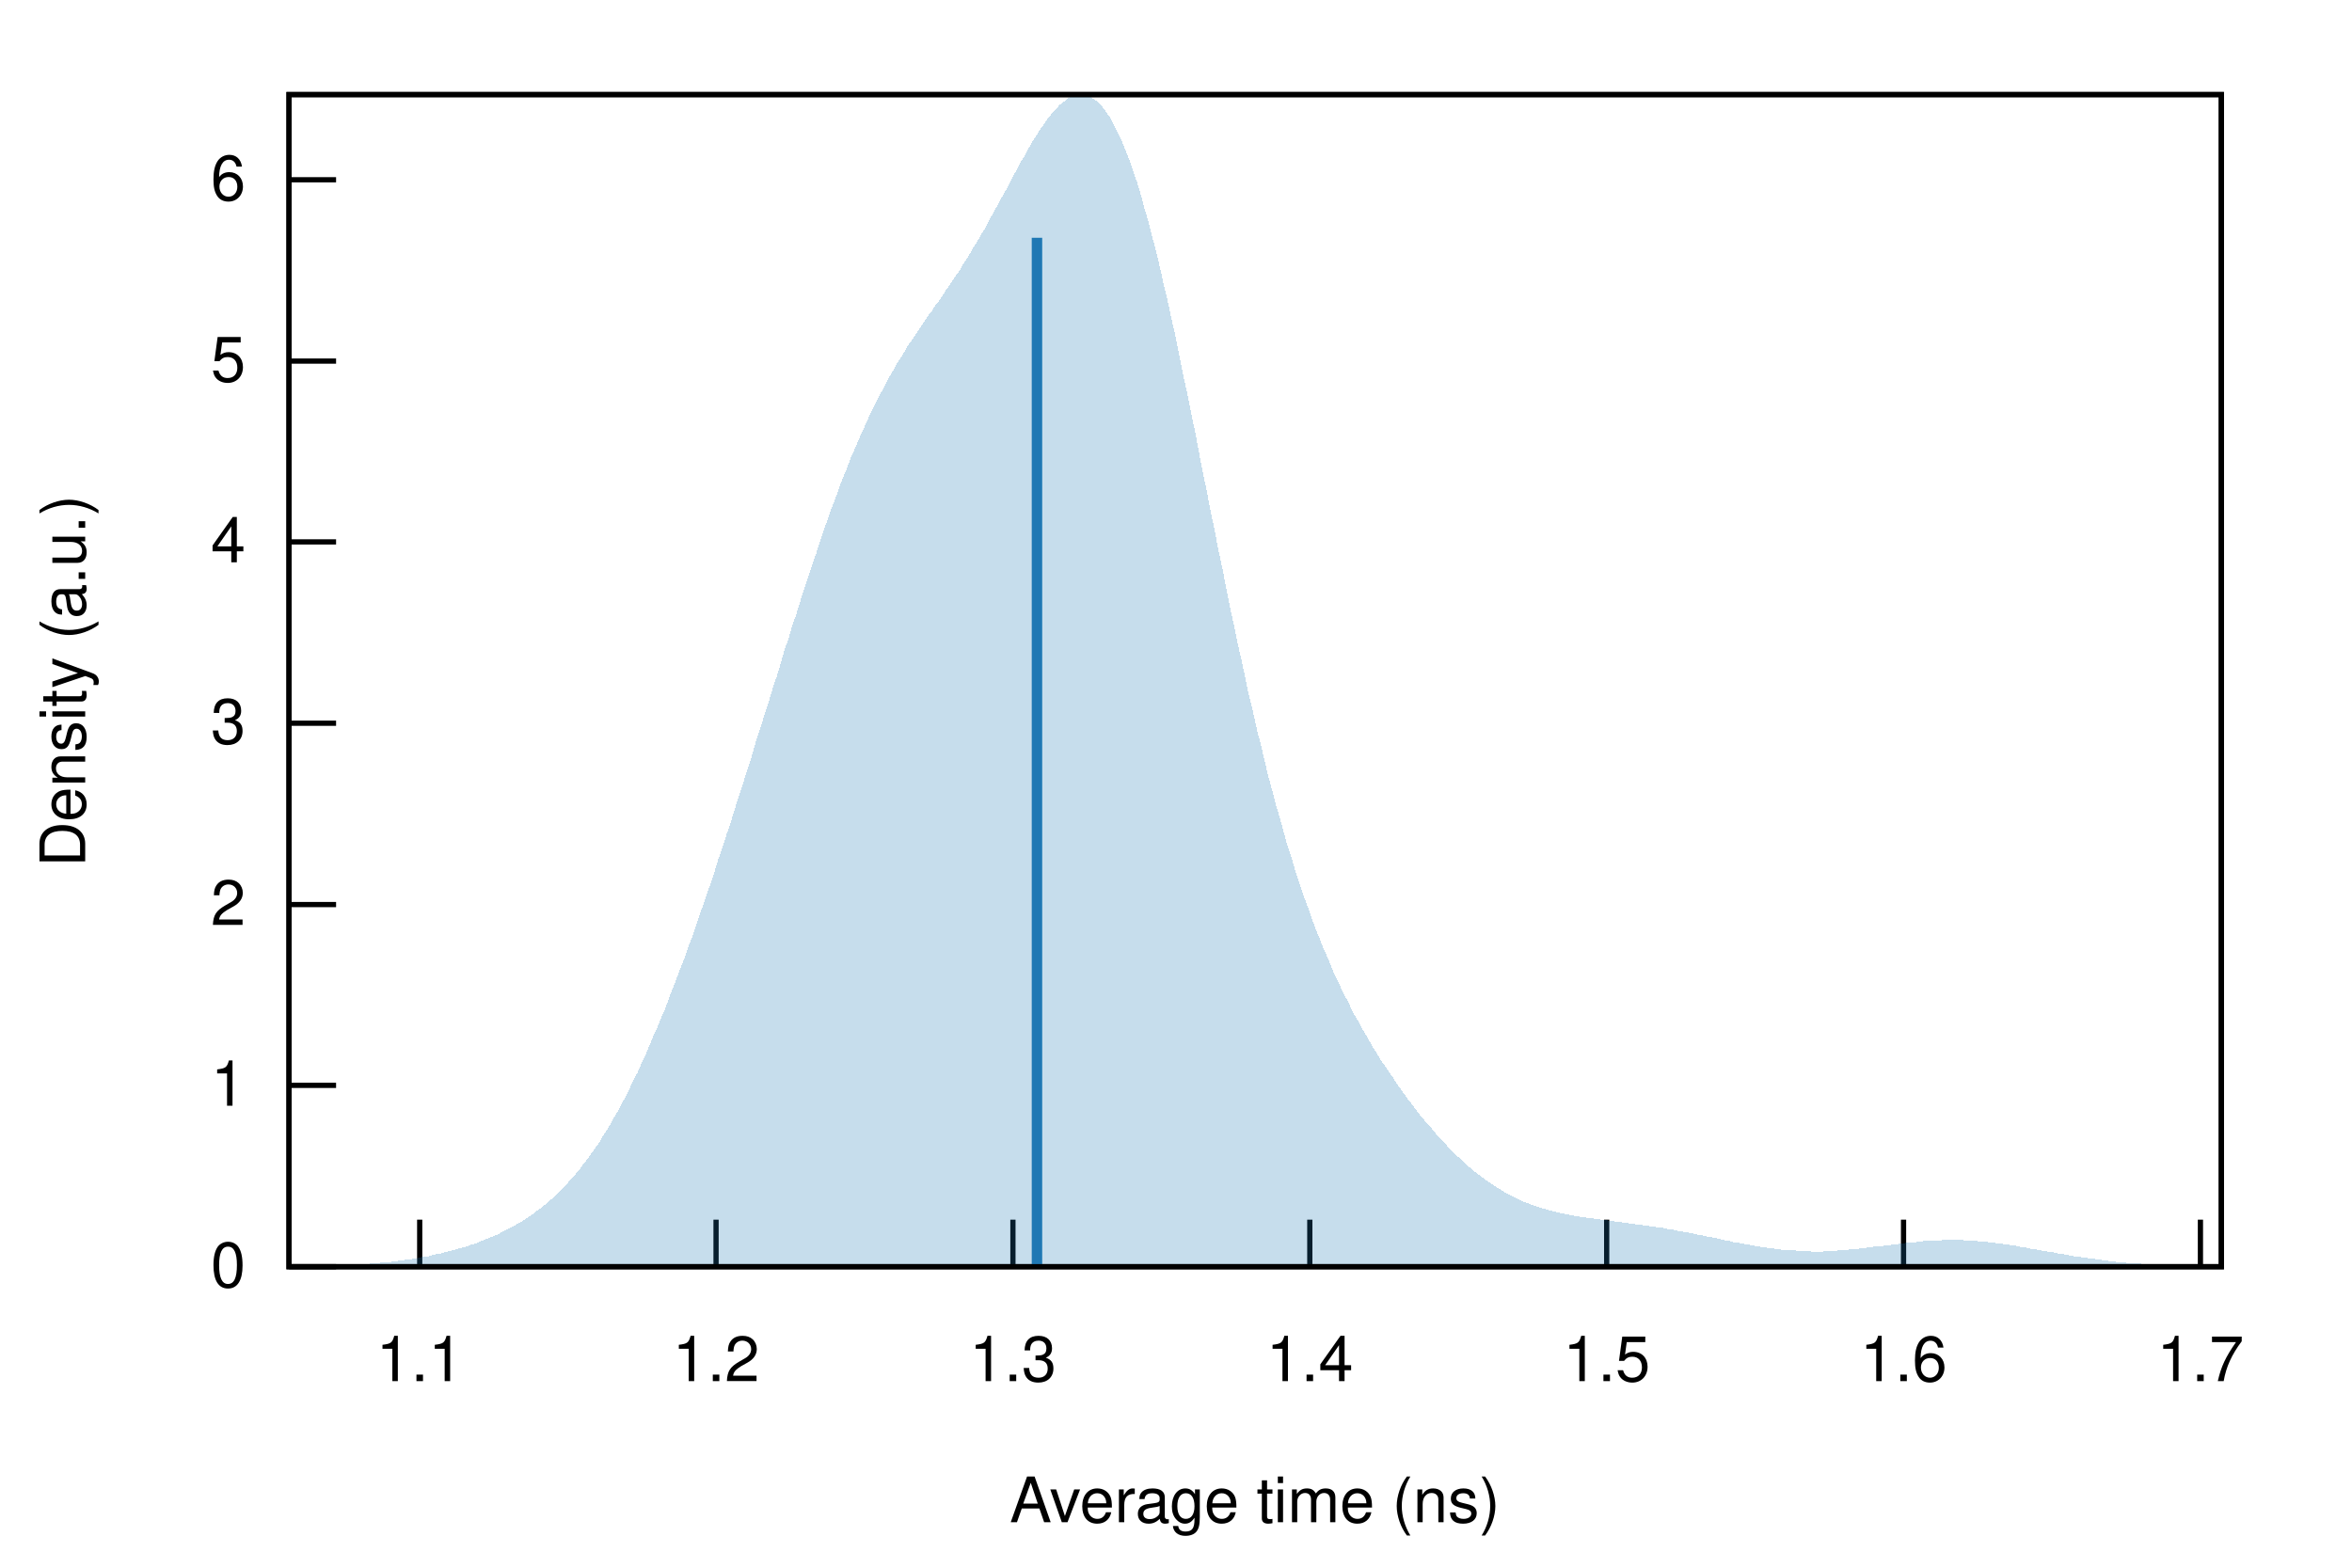
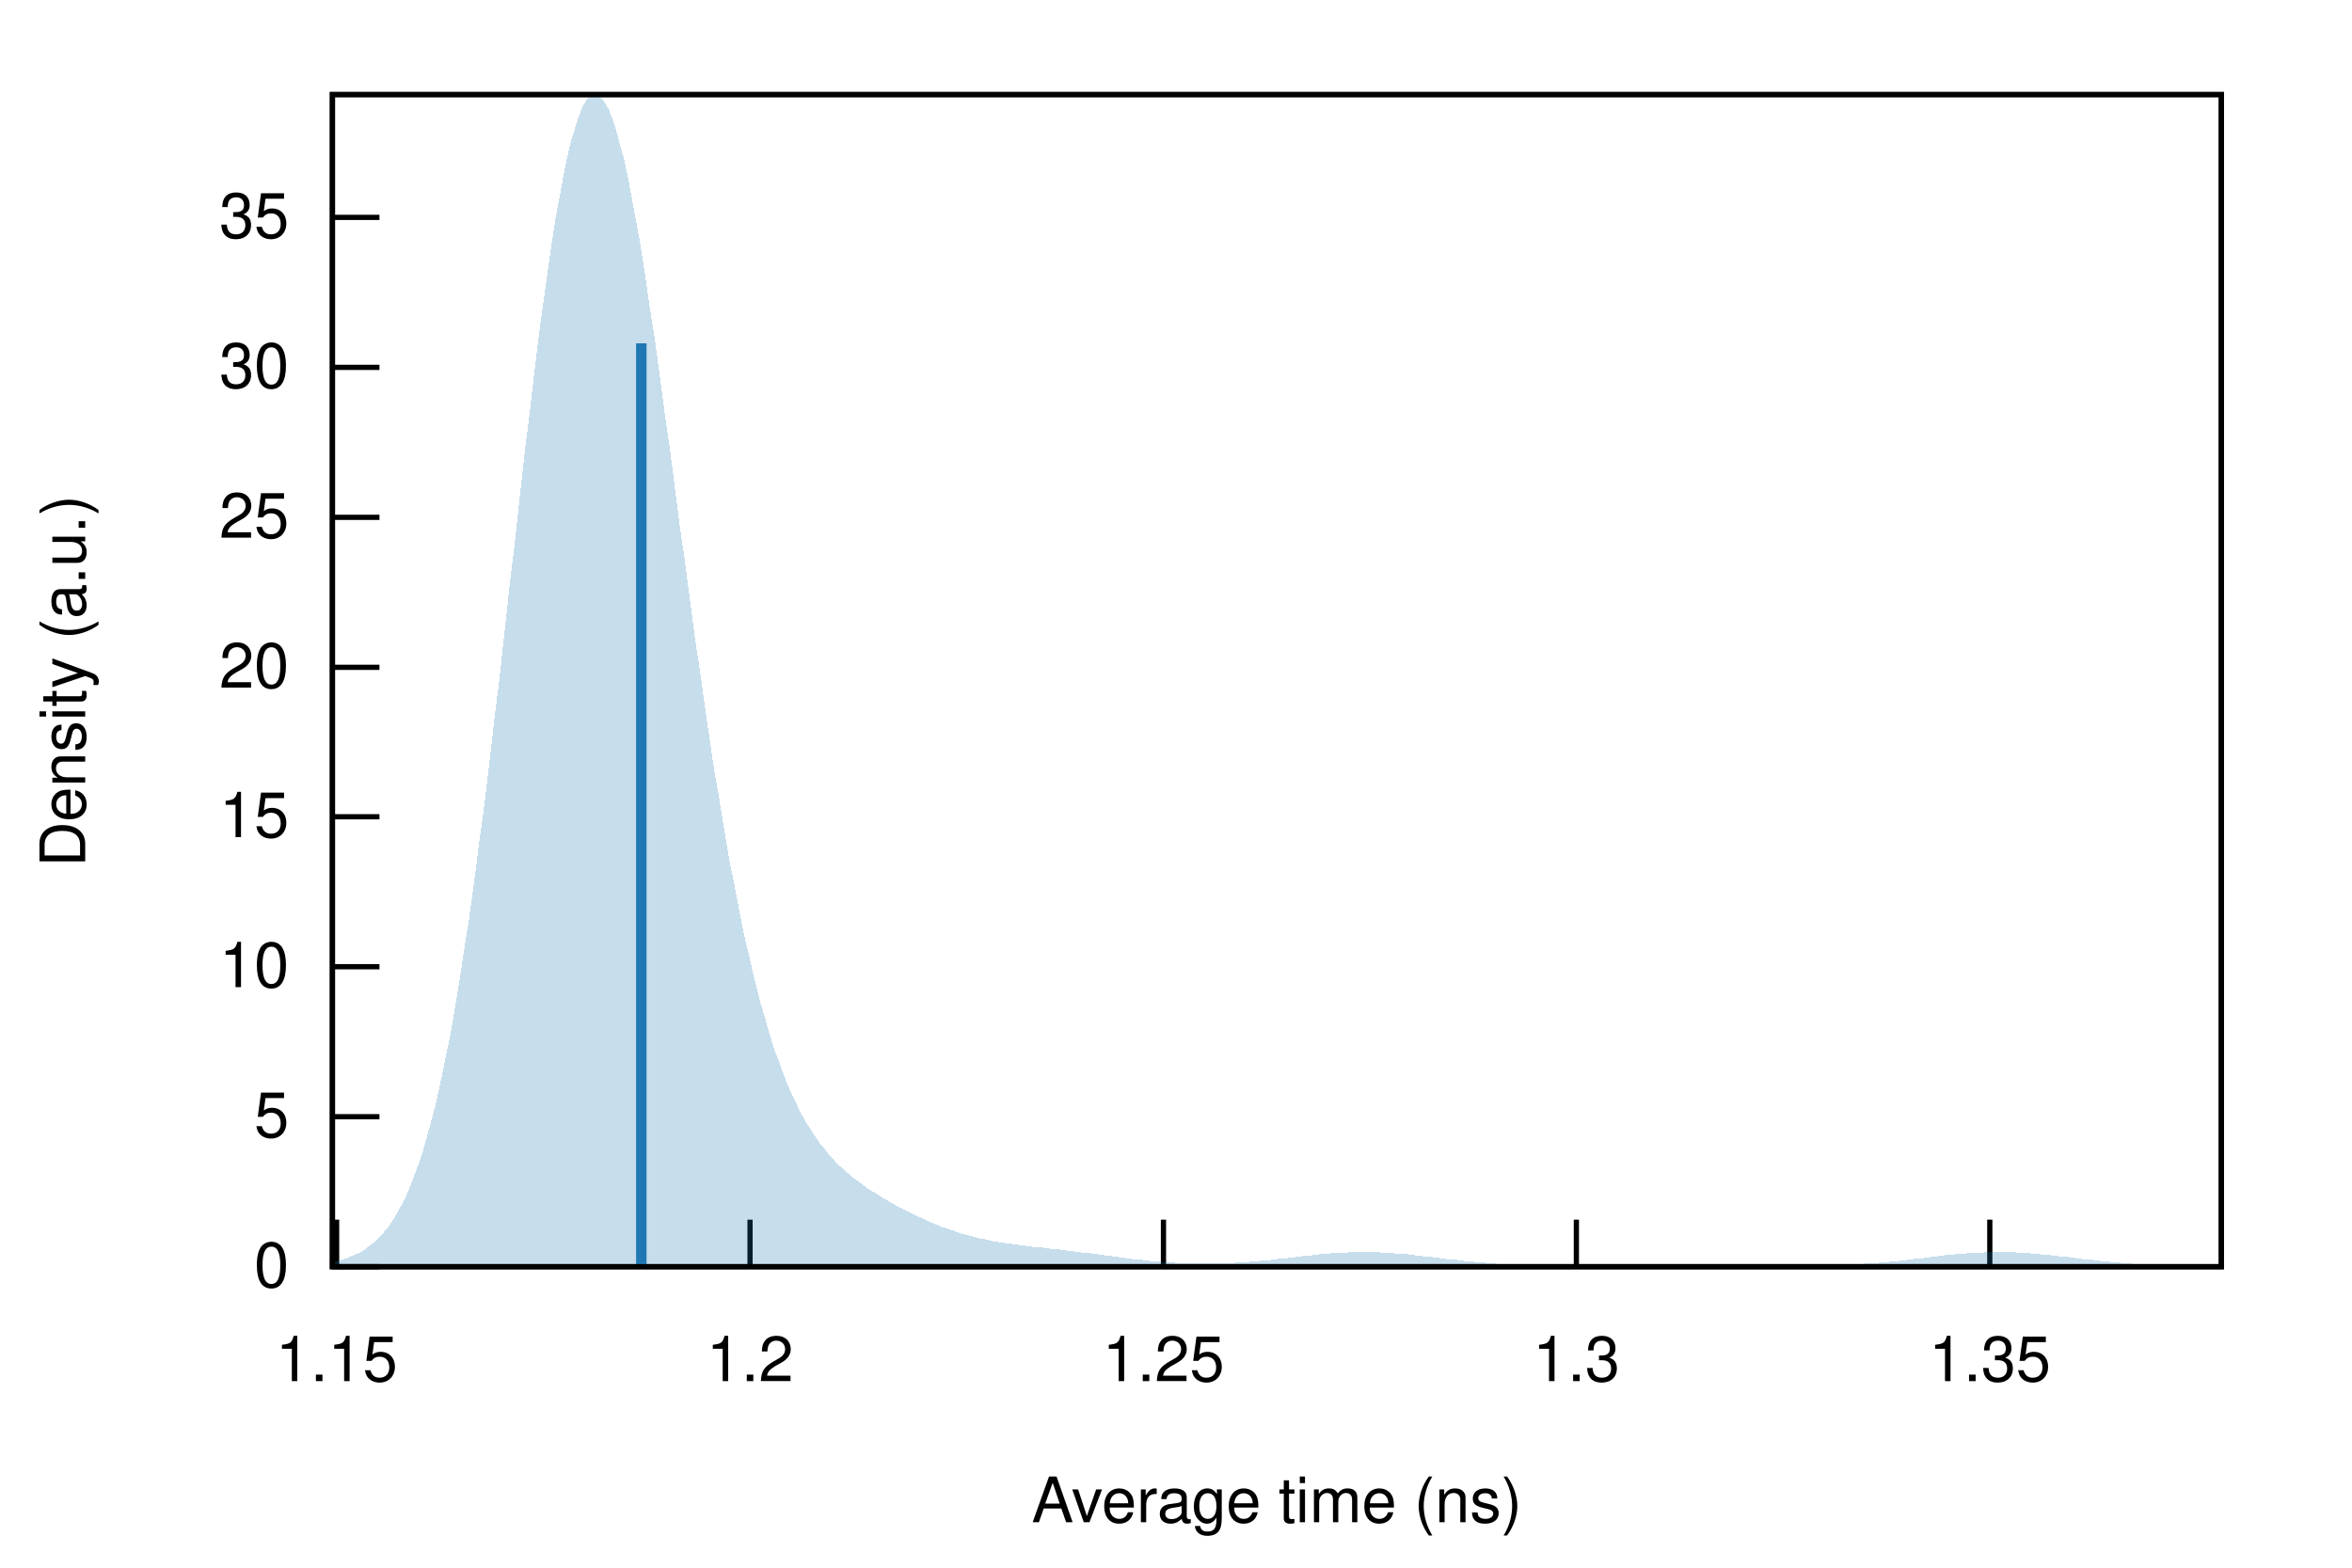
<svg xmlns="http://www.w3.org/2000/svg" xmlns:xlink="http://www.w3.org/1999/xlink" viewBox="0 0 450 300">
  <g id="gnuplot_canvas">
    <rect x="0" y="0" width="450" height="300" fill="none" />
    <defs>
      <circle id="gpDot" r="0.5" stroke-width="0.5" />
      <path id="gpPt0" stroke-width="0.222" stroke="currentColor" d="M-1,0 h2 M0,-1 v2" />
      <path id="gpPt1" stroke-width="0.222" stroke="currentColor" d="M-1,-1 L1,1 M1,-1 L-1,1" />
      <path id="gpPt2" stroke-width="0.222" stroke="currentColor" d="M-1,0 L1,0 M0,-1 L0,1 M-1,-1 L1,1 M-1,1 L1,-1" />
      <rect id="gpPt3" stroke-width="0.222" stroke="currentColor" x="-1" y="-1" width="2" height="2" />
      <rect id="gpPt4" stroke-width="0.222" stroke="currentColor" fill="currentColor" x="-1" y="-1" width="2" height="2" />
      <circle id="gpPt5" stroke-width="0.222" stroke="currentColor" cx="0" cy="0" r="1" />
      <use xlink:href="#gpPt5" id="gpPt6" fill="currentColor" stroke="none" />
      <path id="gpPt7" stroke-width="0.222" stroke="currentColor" d="M0,-1.33 L-1.33,0.67 L1.33,0.67 z" />
      <use xlink:href="#gpPt7" id="gpPt8" fill="currentColor" stroke="none" />
      <use xlink:href="#gpPt7" id="gpPt9" stroke="currentColor" transform="rotate(180)" />
      <use xlink:href="#gpPt9" id="gpPt10" fill="currentColor" stroke="none" />
      <use xlink:href="#gpPt3" id="gpPt11" stroke="currentColor" transform="rotate(45)" />
      <use xlink:href="#gpPt11" id="gpPt12" fill="currentColor" stroke="none" />
      <path id="gpPt13" stroke-width="0.222" stroke="currentColor" d="M0,1.330 L1.265,0.411 L0.782,-1.067 L-0.782,-1.076 L-1.265,0.411 z" />
      <use xlink:href="#gpPt13" id="gpPt14" fill="currentColor" stroke="none" />
      <filter id="textbox" filterUnits="objectBoundingBox" x="0" y="0" height="1" width="1">
        <feFlood flood-color="white" flood-opacity="1" result="bgnd" />
        <feComposite in="SourceGraphic" in2="bgnd" operator="atop" />
      </filter>
      <filter id="greybox" filterUnits="objectBoundingBox" x="0" y="0" height="1" width="1">
        <feFlood flood-color="lightgrey" flood-opacity="1" result="grey" />
        <feComposite in="SourceGraphic" in2="grey" operator="atop" />
      </filter>
    </defs>
    <g fill="none" color="white" stroke="currentColor" stroke-width="1.00" stroke-linecap="butt" stroke-linejoin="miter">
</g>
    <g fill="none" color="black" stroke="currentColor" stroke-width="1.00" stroke-linecap="butt" stroke-linejoin="miter">
-       <path stroke="black" d="M55.3,242.4 L64.3,242.4  " />
-       <g transform="translate(47.0,246.3)" stroke="none" fill="black" font-family="Helvetica" font-size="12.00" text-anchor="end">
+       <path stroke="black" d="M63.6,242.4 L72.6,242.4  " />
+       <g transform="translate(55.3,246.3)" stroke="none" fill="black" font-family="Helvetica" font-size="12.00" text-anchor="end">
        <text>
          <tspan font-family="Helvetica"> 0</tspan>
        </text>
      </g>
    </g>
    <g fill="none" color="black" stroke="currentColor" stroke-width="1.00" stroke-linecap="butt" stroke-linejoin="miter">
-       <path stroke="black" d="M55.3,207.7 L64.3,207.7  " />
-       <g transform="translate(47.0,211.6)" stroke="none" fill="black" font-family="Helvetica" font-size="12.00" text-anchor="end">
-         <text>
-           <tspan font-family="Helvetica"> 1</tspan>
-         </text>
-       </g>
-     </g>
-     <g fill="none" color="black" stroke="currentColor" stroke-width="1.00" stroke-linecap="butt" stroke-linejoin="miter">
-       <path stroke="black" d="M55.3,173.1 L64.3,173.1  " />
-       <g transform="translate(47.0,177.0)" stroke="none" fill="black" font-family="Helvetica" font-size="12.00" text-anchor="end">
-         <text>
-           <tspan font-family="Helvetica"> 2</tspan>
-         </text>
-       </g>
-     </g>
-     <g fill="none" color="black" stroke="currentColor" stroke-width="1.00" stroke-linecap="butt" stroke-linejoin="miter">
-       <path stroke="black" d="M55.3,138.4 L64.3,138.4  " />
-       <g transform="translate(47.0,142.3)" stroke="none" fill="black" font-family="Helvetica" font-size="12.00" text-anchor="end">
-         <text>
-           <tspan font-family="Helvetica"> 3</tspan>
-         </text>
-       </g>
-     </g>
-     <g fill="none" color="black" stroke="currentColor" stroke-width="1.00" stroke-linecap="butt" stroke-linejoin="miter">
-       <path stroke="black" d="M55.3,103.7 L64.3,103.7  " />
-       <g transform="translate(47.0,107.6)" stroke="none" fill="black" font-family="Helvetica" font-size="12.00" text-anchor="end">
-         <text>
-           <tspan font-family="Helvetica"> 4</tspan>
-         </text>
-       </g>
-     </g>
-     <g fill="none" color="black" stroke="currentColor" stroke-width="1.00" stroke-linecap="butt" stroke-linejoin="miter">
-       <path stroke="black" d="M55.3,69.1 L64.3,69.1  " />
-       <g transform="translate(47.0,73.0)" stroke="none" fill="black" font-family="Helvetica" font-size="12.00" text-anchor="end">
+       <path stroke="black" d="M63.6,213.7 L72.6,213.7  " />
+       <g transform="translate(55.3,217.6)" stroke="none" fill="black" font-family="Helvetica" font-size="12.00" text-anchor="end">
        <text>
          <tspan font-family="Helvetica"> 5</tspan>
        </text>
      </g>
    </g>
    <g fill="none" color="black" stroke="currentColor" stroke-width="1.00" stroke-linecap="butt" stroke-linejoin="miter">
-       <path stroke="black" d="M55.3,34.4 L64.3,34.4  " />
-       <g transform="translate(47.0,38.3)" stroke="none" fill="black" font-family="Helvetica" font-size="12.00" text-anchor="end">
+       <path stroke="black" d="M63.6,185.0 L72.6,185.0  " />
+       <g transform="translate(55.3,188.9)" stroke="none" fill="black" font-family="Helvetica" font-size="12.00" text-anchor="end">
        <text>
-           <tspan font-family="Helvetica"> 6</tspan>
+           <tspan font-family="Helvetica"> 10</tspan>
        </text>
      </g>
    </g>
    <g fill="none" color="black" stroke="currentColor" stroke-width="1.00" stroke-linecap="butt" stroke-linejoin="miter">
-       <path stroke="black" d="M80.3,242.4 L80.3,233.4  " />
-       <g transform="translate(80.3,264.3)" stroke="none" fill="black" font-family="Helvetica" font-size="12.00" text-anchor="middle">
+       <path stroke="black" d="M63.6,156.3 L72.6,156.3  " />
+       <g transform="translate(55.3,160.2)" stroke="none" fill="black" font-family="Helvetica" font-size="12.00" text-anchor="end">
        <text>
-           <tspan font-family="Helvetica"> 1.1</tspan>
+           <tspan font-family="Helvetica"> 15</tspan>
        </text>
      </g>
    </g>
    <g fill="none" color="black" stroke="currentColor" stroke-width="1.00" stroke-linecap="butt" stroke-linejoin="miter">
-       <path stroke="black" d="M137.0,242.4 L137.0,233.4  " />
-       <g transform="translate(137.0,264.3)" stroke="none" fill="black" font-family="Helvetica" font-size="12.00" text-anchor="middle">
+       <path stroke="black" d="M63.6,127.7 L72.6,127.7  " />
+       <g transform="translate(55.3,131.6)" stroke="none" fill="black" font-family="Helvetica" font-size="12.00" text-anchor="end">
+         <text>
+           <tspan font-family="Helvetica"> 20</tspan>
+         </text>
+       </g>
+     </g>
+     <g fill="none" color="black" stroke="currentColor" stroke-width="1.00" stroke-linecap="butt" stroke-linejoin="miter">
+       <path stroke="black" d="M63.6,99.0 L72.6,99.0  " />
+       <g transform="translate(55.3,102.9)" stroke="none" fill="black" font-family="Helvetica" font-size="12.00" text-anchor="end">
+         <text>
+           <tspan font-family="Helvetica"> 25</tspan>
+         </text>
+       </g>
+     </g>
+     <g fill="none" color="black" stroke="currentColor" stroke-width="1.00" stroke-linecap="butt" stroke-linejoin="miter">
+       <path stroke="black" d="M63.6,70.3 L72.6,70.3  " />
+       <g transform="translate(55.3,74.2)" stroke="none" fill="black" font-family="Helvetica" font-size="12.00" text-anchor="end">
+         <text>
+           <tspan font-family="Helvetica"> 30</tspan>
+         </text>
+       </g>
+     </g>
+     <g fill="none" color="black" stroke="currentColor" stroke-width="1.00" stroke-linecap="butt" stroke-linejoin="miter">
+       <path stroke="black" d="M63.6,41.6 L72.6,41.6  " />
+       <g transform="translate(55.3,45.5)" stroke="none" fill="black" font-family="Helvetica" font-size="12.00" text-anchor="end">
+         <text>
+           <tspan font-family="Helvetica"> 35</tspan>
+         </text>
+       </g>
+     </g>
+     <g fill="none" color="black" stroke="currentColor" stroke-width="1.00" stroke-linecap="butt" stroke-linejoin="miter">
+       <path stroke="black" d="M64.4,242.4 L64.4,233.4  " />
+       <g transform="translate(64.4,264.3)" stroke="none" fill="black" font-family="Helvetica" font-size="12.00" text-anchor="middle">
+         <text>
+           <tspan font-family="Helvetica"> 1.15</tspan>
+         </text>
+       </g>
+     </g>
+     <g fill="none" color="black" stroke="currentColor" stroke-width="1.00" stroke-linecap="butt" stroke-linejoin="miter">
+       <path stroke="black" d="M143.5,242.4 L143.5,233.4  " />
+       <g transform="translate(143.5,264.3)" stroke="none" fill="black" font-family="Helvetica" font-size="12.00" text-anchor="middle">
        <text>
          <tspan font-family="Helvetica"> 1.2</tspan>
        </text>
      </g>
    </g>
    <g fill="none" color="black" stroke="currentColor" stroke-width="1.00" stroke-linecap="butt" stroke-linejoin="miter">
-       <path stroke="black" d="M193.8,242.4 L193.8,233.4  " />
-       <g transform="translate(193.8,264.3)" stroke="none" fill="black" font-family="Helvetica" font-size="12.00" text-anchor="middle">
+       <path stroke="black" d="M222.6,242.4 L222.6,233.4  " />
+       <g transform="translate(222.6,264.3)" stroke="none" fill="black" font-family="Helvetica" font-size="12.00" text-anchor="middle">
+         <text>
+           <tspan font-family="Helvetica"> 1.25</tspan>
+         </text>
+       </g>
+     </g>
+     <g fill="none" color="black" stroke="currentColor" stroke-width="1.00" stroke-linecap="butt" stroke-linejoin="miter">
+       <path stroke="black" d="M301.6,242.4 L301.6,233.4  " />
+       <g transform="translate(301.6,264.3)" stroke="none" fill="black" font-family="Helvetica" font-size="12.00" text-anchor="middle">
        <text>
          <tspan font-family="Helvetica"> 1.3</tspan>
        </text>
      </g>
    </g>
    <g fill="none" color="black" stroke="currentColor" stroke-width="1.00" stroke-linecap="butt" stroke-linejoin="miter">
-       <path stroke="black" d="M250.6,242.4 L250.6,233.4  " />
-       <g transform="translate(250.6,264.3)" stroke="none" fill="black" font-family="Helvetica" font-size="12.00" text-anchor="middle">
+       <path stroke="black" d="M380.7,242.4 L380.7,233.4  " />
+       <g transform="translate(380.7,264.3)" stroke="none" fill="black" font-family="Helvetica" font-size="12.00" text-anchor="middle">
        <text>
-           <tspan font-family="Helvetica"> 1.4</tspan>
-         </text>
-       </g>
-     </g>
-     <g fill="none" color="black" stroke="currentColor" stroke-width="1.00" stroke-linecap="butt" stroke-linejoin="miter">
-       <path stroke="black" d="M307.4,242.4 L307.4,233.4  " />
-       <g transform="translate(307.4,264.3)" stroke="none" fill="black" font-family="Helvetica" font-size="12.00" text-anchor="middle">
-         <text>
-           <tspan font-family="Helvetica"> 1.5</tspan>
-         </text>
-       </g>
-     </g>
-     <g fill="none" color="black" stroke="currentColor" stroke-width="1.00" stroke-linecap="butt" stroke-linejoin="miter">
-       <path stroke="black" d="M364.2,242.4 L364.2,233.4  " />
-       <g transform="translate(364.2,264.3)" stroke="none" fill="black" font-family="Helvetica" font-size="12.00" text-anchor="middle">
-         <text>
-           <tspan font-family="Helvetica"> 1.6</tspan>
-         </text>
-       </g>
-     </g>
-     <g fill="none" color="black" stroke="currentColor" stroke-width="1.00" stroke-linecap="butt" stroke-linejoin="miter">
-       <path stroke="black" d="M421.0,242.4 L421.0,233.4  " />
-       <g transform="translate(421.0,264.3)" stroke="none" fill="black" font-family="Helvetica" font-size="12.00" text-anchor="middle">
-         <text>
-           <tspan font-family="Helvetica"> 1.7</tspan>
+           <tspan font-family="Helvetica"> 1.35</tspan>
        </text>
      </g>
    </g>
    <g fill="none" color="black" stroke="currentColor" stroke-width="1.00" stroke-linecap="butt" stroke-linejoin="miter">
</g>
    <g fill="none" color="black" stroke="currentColor" stroke-width="1.00" stroke-linecap="butt" stroke-linejoin="miter">
-       <path stroke="black" d="M55.3,18.1 L55.3,242.4 L425.0,242.4 L425.0,18.1 L55.3,18.1 Z  " />
+       <path stroke="black" d="M63.6,18.1 L63.6,242.4 L425.0,242.4 L425.0,18.1 L63.6,18.1 Z  " />
    </g>
    <g fill="none" color="black" stroke="currentColor" stroke-width="1.00" stroke-linecap="butt" stroke-linejoin="miter">
      <g transform="translate(16.3,130.3) rotate(270)" stroke="none" fill="black" font-family="Helvetica" font-size="12.00" text-anchor="middle">
        <text>
          <tspan font-family="Helvetica">Density (a.u.)</tspan>
        </text>
      </g>
    </g>
    <g fill="none" color="black" stroke="currentColor" stroke-width="1.00" stroke-linecap="butt" stroke-linejoin="miter">
-       <g transform="translate(240.1,291.3)" stroke="none" fill="black" font-family="Helvetica" font-size="12.00" text-anchor="middle">
+       <g transform="translate(244.3,291.3)" stroke="none" fill="black" font-family="Helvetica" font-size="12.00" text-anchor="middle">
        <text>
          <tspan font-family="Helvetica">Average time (ns)</tspan>
        </text>
      </g>
    </g>
    <g fill="none" color="black" stroke="currentColor" stroke-width="1.00" stroke-linecap="butt" stroke-linejoin="miter">
</g>
    <g id="gnuplot_plot_1">
      <g fill="none" color="black" stroke="currentColor" stroke-width="1.00" stroke-linecap="butt" stroke-linejoin="miter">
        <g stroke="none" shape-rendering="crispEdges">
-           <polygon fill="rgb( 31, 120, 180)" fill-opacity="0.25" points="55.3,242.3 56.0,242.3 56.8,242.3 57.5,242.3 58.3,242.3 59.0,242.3 59.7,242.3 60.5,242.3 61.2,242.2 62.0,242.2 62.7,242.2 63.4,242.2 64.2,242.2 64.9,242.1 65.7,242.1 66.4,242.1 67.2,242.0 67.9,242.0 68.6,242.0 69.4,241.9 70.1,241.9 70.9,241.8 71.6,241.7 72.3,241.7 73.1,241.6 73.8,241.5 74.6,241.5 75.3,241.4 76.0,241.3 76.8,241.2 77.5,241.1 78.3,241.0 79.0,240.9 79.7,240.8 80.5,240.6 81.2,240.5 82.0,240.4 82.7,240.2 83.5,240.0 84.2,239.9 84.9,239.7 85.7,239.5 86.4,239.3 87.2,239.1 87.9,238.9 88.6,238.7 89.4,238.5 90.1,238.2 90.9,238.0 91.6,237.7 92.3,237.4 93.1,237.1 93.8,236.8 94.6,236.5 95.3,236.2 96.0,235.8 96.8,235.4 97.5,235.0 98.3,234.6 99.0,234.2 99.8,233.8 100.5,233.3 101.2,232.8 102.0,232.3 102.7,231.7 103.5,231.2 104.2,230.6 104.9,230.0 105.7,229.3 106.4,228.6 107.2,227.9 107.9,227.2 108.6,226.4 109.4,225.5 110.1,224.7 110.9,223.8 111.6,222.8 112.3,221.9 113.1,220.8 113.8,219.8 114.6,218.7 115.3,217.5 116.1,216.3 116.8,215.1 117.5,213.8 118.3,212.5 119.0,211.1 119.8,209.7 120.5,208.2 121.2,206.7 122.0,205.2 122.7,203.6 123.5,201.9 124.2,200.2 124.9,198.5 125.7,196.8 126.4,195.0 127.2,193.2 127.9,191.3 128.6,189.4 129.4,187.4 130.1,185.5 130.9,183.5 131.6,181.4 132.4,179.4 133.1,177.3 133.8,175.2 134.6,173.0 135.3,170.9 136.1,168.7 136.8,166.5 137.5,164.2 138.3,162.0 139.0,159.7 139.8,157.4 140.5,155.1 141.2,152.8 142.0,150.5 142.7,148.1 143.5,145.8 144.2,143.4 144.9,141.0 145.7,138.7 146.4,136.3 147.2,133.9 147.9,131.5 148.7,129.2 149.4,126.8 150.1,124.4 150.9,122.1 151.6,119.7 152.4,117.4 153.1,115.1 153.8,112.8 154.6,110.5 155.3,108.3 156.1,106.1 156.8,103.9 157.5,101.7 158.3,99.6 159.0,97.5 159.8,95.5 160.5,93.5 161.2,91.6 162.0,89.7 162.7,87.8 163.5,86.0 164.2,84.3 165.0,82.6 165.7,81.0 166.4,79.4 167.2,77.8 167.9,76.4 168.7,74.9 169.4,73.5 170.1,72.2 170.9,70.9 171.6,69.6 172.4,68.4 173.1,67.2 173.8,66.0 174.6,64.9 175.3,63.8 176.1,62.7 176.8,61.6 177.5,60.5 178.3,59.5 179.0,58.4 179.8,57.4 180.5,56.3 181.2,55.2 182.0,54.1 182.7,53.0 183.5,51.9 184.2,50.7 185.0,49.5 185.7,48.3 186.4,47.1 187.2,45.8 187.9,44.6 188.7,43.3 189.4,41.9 190.1,40.6 190.9,39.2 191.6,37.9 192.4,36.5 193.1,35.1 193.8,33.7 194.6,32.4 195.3,31.0 196.1,29.7 196.8,28.4 197.5,27.1 198.3,25.9 199.0,24.8 199.8,23.7 200.5,22.6 201.3,21.7 202.0,20.9 202.7,20.1 203.5,19.5 204.2,18.9 205.0,18.5 205.7,18.2 206.4,18.1 207.2,18.1 207.9,18.3 208.7,18.6 209.4,19.0 210.1,19.6 210.9,20.4 211.6,21.4 212.4,22.5 213.1,23.8 213.8,25.3 214.6,26.9 215.3,28.7 216.1,30.6 216.8,32.8 217.6,35.0 218.3,37.4 219.0,40.0 219.8,42.7 220.5,45.5 221.3,48.5 222.0,51.5 222.7,54.7 223.5,58.0 224.2,61.3 225.0,64.8 225.7,68.3 226.4,71.9 227.2,75.5 227.9,79.1 228.7,82.8 229.4,86.6 230.1,90.3 230.9,94.0 231.6,97.8 232.4,101.5 233.1,105.2 233.9,108.9 234.6,112.5 235.3,116.1 236.1,119.7 236.8,123.2 237.6,126.6 238.3,130.0 239.0,133.3 239.8,136.5 240.5,139.7 241.3,142.8 242.0,145.8 242.7,148.7 243.5,151.6 244.2,154.3 245.0,157.0 245.7,159.6 246.4,162.1 247.2,164.5 247.9,166.9 248.7,169.2 249.4,171.4 250.2,173.5 250.9,175.5 251.6,177.5 252.4,179.4 253.1,181.2 253.9,183.0 254.6,184.7 255.3,186.4 256.1,188.0 256.8,189.6 257.6,191.1 258.3,192.5 259.0,194.0 259.8,195.3 260.5,196.7 261.3,198.0 262.0,199.2 262.7,200.5 263.5,201.7 264.2,202.9 265.0,204.0 265.7,205.1 266.5,206.2 267.2,207.3 267.9,208.3 268.7,209.4 269.4,210.4 270.2,211.4 270.9,212.3 271.6,213.3 272.4,214.2 273.1,215.1 273.9,215.9 274.6,216.8 275.3,217.6 276.1,218.4 276.8,219.2 277.6,220.0 278.3,220.7 279.0,221.4 279.8,222.1 280.5,222.8 281.3,223.5 282.0,224.1 282.8,224.7 283.5,225.2 284.2,225.8 285.0,226.3 285.7,226.8 286.5,227.3 287.2,227.7 287.9,228.2 288.7,228.6 289.4,229.0 290.2,229.3 290.9,229.7 291.6,230.0 292.4,230.3 293.1,230.6 293.9,230.8 294.6,231.1 295.3,231.3 296.1,231.5 296.8,231.7 297.6,231.9 298.3,232.1 299.1,232.2 299.8,232.4 300.5,232.5 301.3,232.7 302.0,232.8 302.8,232.9 303.5,233.0 304.2,233.1 305.0,233.2 305.7,233.3 306.5,233.4 307.2,233.5 307.9,233.6 308.7,233.7 309.4,233.8 310.2,233.9 310.9,234.0 311.6,234.1 312.4,234.2 313.1,234.3 313.9,234.4 314.6,234.5 315.3,234.6 316.1,234.7 316.8,234.8 317.6,234.9 318.3,235.0 319.1,235.2 319.8,235.3 320.5,235.4 321.3,235.6 322.0,235.7 322.8,235.8 323.5,236.0 324.2,236.1 325.0,236.3 325.7,236.4 326.5,236.6 327.2,236.7 327.9,236.9 328.7,237.0 329.4,237.2 330.2,237.4 330.9,237.5 331.6,237.7 332.4,237.8 333.1,237.9 333.9,238.1 334.6,238.2 335.4,238.3 336.1,238.5 336.8,238.6 337.6,238.7 338.3,238.8 339.1,238.9 339.8,239.0 340.5,239.1 341.3,239.2 342.0,239.2 342.8,239.3 343.5,239.3 344.2,239.4 345.0,239.4 345.7,239.4 346.5,239.5 347.2,239.5 347.9,239.5 348.7,239.5 349.4,239.4 350.2,239.4 350.9,239.4 351.7,239.3 352.4,239.3 353.1,239.2 353.9,239.1 354.6,239.1 355.4,239.0 356.1,238.9 356.8,238.8 357.6,238.7 358.3,238.6 359.1,238.5 359.8,238.5 360.5,238.4 361.3,238.3 362.0,238.2 362.8,238.1 363.5,238.0 364.2,237.9 365.0,237.8 365.7,237.7 366.5,237.7 367.2,237.6 368.0,237.5 368.7,237.5 369.4,237.4 370.2,237.4 370.9,237.4 371.7,237.3 372.4,237.3 373.1,237.3 373.9,237.3 374.6,237.3 375.4,237.3 376.1,237.4 376.8,237.4 377.6,237.5 378.3,237.5 379.1,237.6 379.8,237.6 380.5,237.7 381.3,237.8 382.0,237.9 382.8,238.0 383.5,238.1 384.3,238.2 385.0,238.3 385.7,238.4 386.5,238.6 387.2,238.7 388.0,238.8 388.7,239.0 389.4,239.1 390.2,239.2 390.9,239.4 391.7,239.5 392.4,239.6 393.1,239.7 393.9,239.9 394.6,240.0 395.4,240.1 396.1,240.3 396.8,240.4 397.6,240.5 398.3,240.6 399.1,240.7 399.8,240.8 400.6,240.9 401.3,241.0 402.0,241.1 402.8,241.2 403.5,241.3 404.3,241.4 405.0,241.5 405.7,241.5 406.5,241.6 407.2,241.7 408.0,241.7 408.7,241.8 409.4,241.8 410.2,241.9 410.9,241.9 411.7,242.0 412.4,242.0 413.1,242.0 413.9,242.1 414.6,242.1 415.4,242.1 416.1,242.2 416.9,242.2 417.6,242.2 418.3,242.2 419.1,242.3 419.8,242.3 420.6,242.3 421.3,242.3 422.0,242.3 422.8,242.3 423.5,242.3 424.3,242.3 425.0,242.3 425.0,242.4 424.3,242.4 423.5,242.4 422.8,242.4 422.0,242.4 421.3,242.4 420.6,242.4 419.8,242.4 419.1,242.4 418.3,242.4 417.6,242.4 416.9,242.4 416.1,242.4 415.4,242.4 414.6,242.4 413.9,242.4 413.1,242.4 412.4,242.4 411.7,242.4 410.9,242.4 410.2,242.4 409.4,242.4 408.7,242.4 408.0,242.4 407.2,242.4 406.5,242.4 405.7,242.4 405.0,242.4 404.3,242.4 403.5,242.4 402.8,242.4 402.0,242.4 401.3,242.4 400.6,242.4 399.8,242.4 399.1,242.4 398.3,242.4 397.6,242.4 396.8,242.4 396.1,242.4 395.4,242.4 394.6,242.4 393.9,242.4 393.1,242.4 392.4,242.4 391.7,242.4 390.9,242.4 390.2,242.4 389.4,242.4 388.7,242.4 388.0,242.4 387.2,242.4 386.5,242.4 385.7,242.4 385.0,242.4 384.3,242.4 383.5,242.4 382.8,242.4 382.0,242.4 381.3,242.4 380.5,242.4 379.8,242.4 379.1,242.4 378.3,242.4 377.6,242.4 376.8,242.4 376.1,242.4 375.4,242.4 374.6,242.4 373.9,242.4 373.1,242.4 372.4,242.4 371.7,242.4 370.9,242.4 370.2,242.4 369.4,242.4 368.7,242.4 368.0,242.4 367.2,242.4 366.5,242.4 365.7,242.4 365.0,242.4 364.2,242.4 363.5,242.4 362.8,242.4 362.0,242.4 361.3,242.4 360.5,242.4 359.8,242.4 359.1,242.4 358.3,242.4 357.6,242.4 356.8,242.4 356.1,242.4 355.4,242.4 354.6,242.4 353.9,242.4 353.1,242.4 352.4,242.4 351.7,242.4 350.9,242.4 350.2,242.4 349.4,242.4 348.7,242.4 347.9,242.4 347.2,242.4 346.5,242.4 345.7,242.4 345.0,242.4 344.2,242.4 343.5,242.4 342.8,242.4 342.0,242.4 341.3,242.4 340.5,242.4 339.8,242.4 339.1,242.4 338.3,242.4 337.6,242.4 336.8,242.4 336.1,242.4 335.4,242.4 334.6,242.4 333.9,242.4 333.1,242.4 332.4,242.4 331.6,242.4 330.9,242.4 330.2,242.4 329.4,242.4 328.7,242.4 327.9,242.4 327.2,242.4 326.5,242.4 325.7,242.4 325.0,242.4 324.2,242.4 323.5,242.4 322.8,242.4 322.0,242.4 321.3,242.4 320.5,242.4 319.8,242.4 319.1,242.4 318.3,242.4 317.6,242.4 316.8,242.4 316.1,242.4 315.3,242.4 314.6,242.4 313.9,242.4 313.1,242.4 312.4,242.4 311.6,242.4 310.9,242.4 310.2,242.4 309.4,242.4 308.7,242.4 307.9,242.4 307.2,242.4 306.5,242.4 305.7,242.4 305.0,242.4 304.2,242.4 303.5,242.4 302.8,242.4 302.0,242.4 301.3,242.4 300.5,242.4 299.8,242.4 299.1,242.4 298.3,242.4 297.6,242.4 296.8,242.4 296.1,242.4 295.3,242.4 294.6,242.4 293.9,242.4 293.1,242.4 292.4,242.4 291.6,242.4 290.9,242.4 290.2,242.4 289.4,242.4 288.7,242.4 287.9,242.4 287.2,242.4 286.5,242.4 285.7,242.4 285.0,242.4 284.2,242.4 283.5,242.4 282.8,242.4 282.0,242.4 281.3,242.4 280.5,242.4 279.8,242.4 279.0,242.4 278.3,242.4 277.6,242.4 276.8,242.4 276.1,242.4 275.3,242.4 274.6,242.4 273.9,242.4 273.1,242.4 272.4,242.4 271.6,242.4 270.9,242.4 270.2,242.4 269.4,242.4 268.7,242.4 267.9,242.4 267.2,242.4 266.5,242.4 265.7,242.4 265.0,242.4 264.2,242.4 263.5,242.4 262.7,242.4 262.0,242.4 261.3,242.4 260.5,242.4 259.8,242.4 259.0,242.4 258.3,242.4 257.6,242.4 256.8,242.4 256.1,242.4 255.3,242.4 254.6,242.4 253.9,242.4 253.1,242.4 252.4,242.4 251.6,242.4 250.9,242.4 250.2,242.4 249.4,242.4 248.7,242.4 247.9,242.4 247.2,242.4 246.4,242.4 245.7,242.4 245.0,242.4 244.2,242.4 243.5,242.4 242.7,242.4 242.0,242.4 241.3,242.4 240.5,242.4 239.8,242.4 239.0,242.4 238.3,242.4 237.6,242.4 236.8,242.4 236.1,242.4 235.3,242.4 234.6,242.4 233.9,242.4 233.1,242.4 232.4,242.4 231.6,242.4 230.9,242.4 230.1,242.4 229.4,242.4 228.7,242.4 227.9,242.4 227.2,242.4 226.4,242.4 225.7,242.4 225.0,242.4 224.2,242.4 223.5,242.4 222.7,242.4 222.0,242.4 221.3,242.4 220.5,242.4 219.8,242.4 219.0,242.4 218.3,242.4 217.6,242.4 216.8,242.4 216.1,242.4 215.3,242.4 214.6,242.4 213.8,242.4 213.1,242.4 212.4,242.4 211.6,242.4 210.9,242.4 210.1,242.4 209.4,242.4 208.7,242.4 207.9,242.4 207.2,242.4 206.4,242.4 205.7,242.4 205.0,242.4 204.2,242.4 203.5,242.4 202.7,242.4 202.0,242.4 201.3,242.4 200.5,242.4 199.8,242.4 199.0,242.4 198.3,242.4 197.5,242.4 196.8,242.4 196.1,242.4 195.3,242.4 194.6,242.4 193.8,242.4 193.1,242.4 192.4,242.4 191.6,242.4 190.9,242.4 190.1,242.4 189.4,242.4 188.7,242.4 187.9,242.4 187.2,242.4 186.4,242.4 185.7,242.4 185.0,242.4 184.2,242.4 183.5,242.4 182.7,242.4 182.0,242.4 181.2,242.4 180.5,242.4 179.8,242.4 179.0,242.4 178.3,242.4 177.5,242.4 176.8,242.4 176.1,242.4 175.3,242.4 174.6,242.4 173.8,242.4 173.1,242.4 172.4,242.4 171.6,242.4 170.9,242.4 170.1,242.4 169.4,242.4 168.7,242.4 167.9,242.4 167.2,242.4 166.4,242.4 165.7,242.4 165.0,242.4 164.2,242.4 163.5,242.4 162.7,242.4 162.0,242.4 161.2,242.4 160.5,242.4 159.8,242.4 159.0,242.4 158.3,242.4 157.5,242.4 156.8,242.4 156.1,242.4 155.3,242.4 154.6,242.4 153.8,242.4 153.1,242.4 152.4,242.4 151.6,242.4 150.9,242.4 150.1,242.4 149.4,242.4 148.7,242.4 147.9,242.4 147.2,242.4 146.4,242.4 145.7,242.4 144.9,242.4 144.2,242.4 143.5,242.4 142.7,242.4 142.0,242.4 141.2,242.4 140.5,242.4 139.8,242.4 139.0,242.4 138.3,242.4 137.5,242.4 136.8,242.4 136.1,242.4 135.3,242.4 134.6,242.4 133.8,242.4 133.1,242.4 132.4,242.4 131.6,242.4 130.9,242.4 130.1,242.4 129.4,242.4 128.6,242.4 127.9,242.4 127.2,242.4 126.4,242.4 125.7,242.4 124.9,242.4 124.2,242.4 123.5,242.4 122.7,242.4 122.0,242.4 121.2,242.4 120.5,242.4 119.8,242.4 119.0,242.4 118.3,242.4 117.5,242.4 116.8,242.4 116.1,242.4 115.3,242.4 114.6,242.4 113.8,242.4 113.1,242.4 112.3,242.4 111.6,242.4 110.9,242.4 110.1,242.4 109.4,242.4 108.6,242.4 107.9,242.4 107.2,242.4 106.4,242.4 105.7,242.4 104.9,242.4 104.2,242.4 103.5,242.4 102.7,242.4 102.0,242.4 101.2,242.4 100.5,242.4 99.8,242.4 99.0,242.4 98.3,242.4 97.5,242.4 96.8,242.4 96.0,242.4 95.3,242.4 94.6,242.4 93.8,242.4 93.1,242.4 92.3,242.4 91.6,242.4 90.9,242.4 90.1,242.4 89.4,242.4 88.6,242.4 87.9,242.4 87.2,242.4 86.4,242.4 85.7,242.4 84.9,242.4 84.2,242.4 83.5,242.4 82.7,242.4 82.0,242.4 81.2,242.4 80.5,242.4 79.7,242.4 79.0,242.4 78.3,242.4 77.5,242.4 76.8,242.4 76.0,242.4 75.3,242.4 74.6,242.4 73.8,242.4 73.1,242.4 72.3,242.4 71.6,242.4 70.9,242.4 70.1,242.4 69.4,242.4 68.6,242.4 67.9,242.4 67.2,242.4 66.4,242.4 65.7,242.4 64.9,242.4 64.2,242.4 63.4,242.4 62.7,242.4 62.0,242.4 61.2,242.4 60.5,242.4 59.7,242.4 59.0,242.4 58.3,242.4 57.5,242.4 56.8,242.4 56.0,242.4 55.3,242.4 " />
+           <polygon fill="rgb( 31, 120, 180)" fill-opacity="0.25" points="63.6,241.5 64.3,241.4 65.0,241.2 65.8,241.0 66.5,240.7 67.2,240.4 67.9,240.1 68.7,239.8 69.4,239.4 70.1,238.9 70.8,238.3 71.6,237.7 72.3,237.1 73.0,236.3 73.7,235.5 74.5,234.5 75.2,233.4 75.9,232.3 76.6,231.0 77.4,229.5 78.1,227.9 78.8,226.2 79.5,224.3 80.3,222.2 81.0,220.0 81.7,217.5 82.4,214.9 83.2,212.0 83.9,208.9 84.6,205.6 85.3,202.1 86.1,198.4 86.8,194.4 87.5,190.2 88.2,185.8 88.9,181.1 89.7,176.2 90.4,171.1 91.1,165.8 91.8,160.3 92.6,154.6 93.3,148.8 94.0,142.8 94.7,136.6 95.5,130.4 96.2,124.0 96.9,117.6 97.6,111.2 98.4,104.7 99.1,98.3 99.8,91.9 100.5,85.6 101.3,79.4 102.0,73.3 102.7,67.5 103.4,61.8 104.2,56.3 104.9,51.2 105.6,46.3 106.3,41.7 107.1,37.5 107.8,33.7 108.5,30.2 109.2,27.2 110.0,24.6 110.7,22.4 111.4,20.6 112.1,19.3 112.8,18.5 113.6,18.1 114.3,18.2 115.0,18.7 115.7,19.6 116.5,21.0 117.2,22.8 117.9,25.0 118.6,27.6 119.4,30.5 120.1,33.8 120.8,37.4 121.5,41.3 122.3,45.5 123.0,49.9 123.7,54.5 124.4,59.4 125.2,64.3 125.9,69.5 126.6,74.7 127.3,80.0 128.1,85.4 128.8,90.8 129.5,96.3 130.2,101.7 131.0,107.1 131.7,112.5 132.4,117.8 133.1,123.1 133.9,128.2 134.6,133.3 135.3,138.2 136.0,143.0 136.7,147.7 137.5,152.2 138.2,156.6 138.9,160.8 139.6,164.9 140.4,168.8 141.1,172.5 141.8,176.1 142.5,179.5 143.3,182.8 144.0,185.9 144.7,188.8 145.4,191.6 146.2,194.2 146.9,196.7 147.6,199.1 148.3,201.3 149.1,203.3 149.8,205.3 150.5,207.1 151.2,208.8 152.0,210.4 152.7,211.9 153.4,213.3 154.1,214.6 154.9,215.8 155.6,216.9 156.3,218.0 157.0,219.0 157.8,219.9 158.5,220.8 159.2,221.6 159.9,222.4 160.6,223.1 161.4,223.7 162.1,224.4 162.8,225.0 163.5,225.6 164.3,226.1 165.0,226.7 165.7,227.2 166.4,227.7 167.2,228.1 167.9,228.6 168.6,229.0 169.3,229.5 170.1,229.9 170.8,230.3 171.5,230.7 172.2,231.1 173.0,231.5 173.7,231.8 174.4,232.2 175.1,232.6 175.9,232.9 176.6,233.2 177.3,233.6 178.0,233.9 178.8,234.2 179.5,234.5 180.2,234.8 180.9,235.0 181.7,235.3 182.4,235.5 183.1,235.8 183.8,236.0 184.5,236.2 185.3,236.4 186.0,236.6 186.7,236.8 187.4,237.0 188.2,237.1 188.9,237.3 189.6,237.4 190.3,237.6 191.1,237.7 191.8,237.8 192.5,237.9 193.2,238.0 194.0,238.1 194.7,238.2 195.4,238.3 196.1,238.4 196.9,238.5 197.6,238.6 198.3,238.6 199.0,238.7 199.8,238.8 200.5,238.9 201.2,239.0 201.9,239.0 202.7,239.1 203.4,239.2 204.1,239.3 204.8,239.4 205.6,239.5 206.3,239.6 207.0,239.7 207.7,239.8 208.4,239.8 209.2,239.9 209.9,240.0 210.6,240.1 211.3,240.2 212.1,240.3 212.8,240.4 213.5,240.5 214.2,240.6 215.0,240.7 215.7,240.8 216.4,240.9 217.1,241.0 217.9,241.1 218.6,241.1 219.3,241.2 220.0,241.3 220.8,241.4 221.5,241.4 222.2,241.5 222.9,241.5 223.7,241.6 224.4,241.6 225.1,241.7 225.8,241.7 226.6,241.8 227.3,241.8 228.0,241.8 228.7,241.8 229.5,241.8 230.2,241.8 230.9,241.8 231.6,241.8 232.3,241.8 233.1,241.8 233.8,241.8 234.5,241.8 235.2,241.7 236.0,241.7 236.7,241.6 237.4,241.6 238.1,241.5 238.9,241.5 239.6,241.4 240.3,241.4 241.0,241.3 241.8,241.2 242.5,241.2 243.2,241.1 243.9,241.0 244.7,240.9 245.4,240.8 246.1,240.8 246.8,240.7 247.6,240.6 248.3,240.5 249.0,240.4 249.7,240.3 250.5,240.3 251.2,240.2 251.9,240.1 252.6,240.0 253.4,240.0 254.1,239.9 254.8,239.8 255.5,239.8 256.3,239.7 257.0,239.7 257.7,239.7 258.4,239.6 259.1,239.6 259.9,239.6 260.6,239.6 261.3,239.6 262.0,239.6 262.8,239.6 263.5,239.6 264.2,239.7 264.9,239.7 265.7,239.7 266.4,239.8 267.1,239.9 267.8,239.9 268.6,240.0 269.3,240.0 270.0,240.1 270.7,240.2 271.5,240.3 272.2,240.4 272.9,240.4 273.6,240.5 274.4,240.6 275.1,240.7 275.8,240.8 276.5,240.9 277.3,241.0 278.0,241.0 278.7,241.1 279.4,241.2 280.2,241.3 280.9,241.4 281.6,241.4 282.3,241.5 283.0,241.6 283.8,241.6 284.5,241.7 285.2,241.8 285.9,241.8 286.7,241.9 287.4,241.9 288.1,242.0 288.8,242.0 289.6,242.0 290.3,242.1 291.0,242.1 291.7,242.1 292.5,242.2 293.2,242.2 293.9,242.2 294.6,242.2 295.4,242.3 296.1,242.3 296.8,242.3 297.5,242.3 298.3,242.3 299.0,242.3 299.7,242.3 300.4,242.3 301.2,242.4 301.9,242.4 302.6,242.4 303.3,242.4 304.1,242.4 304.8,242.4 305.5,242.4 306.2,242.4 306.9,242.4 307.7,242.4 308.4,242.4 309.1,242.4 309.8,242.4 310.6,242.4 311.3,242.4 312.0,242.4 312.7,242.4 313.5,242.4 314.2,242.4 314.9,242.4 315.6,242.4 316.4,242.4 317.1,242.4 317.8,242.4 318.5,242.4 319.3,242.4 320.0,242.4 320.7,242.4 321.4,242.4 322.2,242.4 322.9,242.4 323.6,242.4 324.3,242.4 325.1,242.4 325.8,242.4 326.5,242.4 327.2,242.4 328.0,242.4 328.7,242.4 329.4,242.4 330.1,242.4 330.8,242.4 331.6,242.4 332.3,242.4 333.0,242.4 333.7,242.4 334.5,242.4 335.2,242.4 335.9,242.4 336.6,242.4 337.4,242.4 338.1,242.4 338.8,242.4 339.5,242.4 340.3,242.4 341.0,242.4 341.7,242.4 342.4,242.3 343.2,242.3 343.9,242.3 344.6,242.3 345.3,242.3 346.1,242.3 346.8,242.3 347.5,242.3 348.2,242.2 349.0,242.2 349.7,242.2 350.4,242.2 351.1,242.2 351.9,242.1 352.6,242.1 353.3,242.1 354.0,242.0 354.7,242.0 355.5,241.9 356.2,241.9 356.9,241.8 357.6,241.8 358.4,241.7 359.1,241.7 359.8,241.6 360.5,241.6 361.3,241.5 362.0,241.4 362.7,241.3 363.4,241.3 364.2,241.2 364.9,241.1 365.6,241.0 366.3,240.9 367.1,240.8 367.8,240.8 368.5,240.7 369.2,240.6 370.0,240.5 370.7,240.4 371.4,240.3 372.1,240.2 372.9,240.2 373.6,240.1 374.3,240.0 375.0,240.0 375.8,239.9 376.5,239.8 377.2,239.8 377.9,239.7 378.6,239.7 379.4,239.7 380.1,239.6 380.8,239.6 381.5,239.6 382.3,239.6 383.0,239.6 383.7,239.6 384.4,239.6 385.2,239.6 385.9,239.7 386.6,239.7 387.3,239.8 388.1,239.8 388.8,239.9 389.5,239.9 390.2,240.0 391.0,240.1 391.7,240.1 392.4,240.2 393.1,240.3 393.9,240.4 394.6,240.5 395.3,240.5 396.0,240.6 396.8,240.7 397.5,240.8 398.2,240.9 398.9,241.0 399.7,241.1 400.4,241.1 401.1,241.2 401.8,241.3 402.5,241.4 403.3,241.4 404.0,241.5 404.7,241.6 405.4,241.6 406.2,241.7 406.9,241.8 407.6,241.8 408.3,241.9 409.1,241.9 409.8,242.0 410.5,242.0 411.2,242.0 412.0,242.1 412.7,242.1 413.4,242.1 414.1,242.2 414.9,242.2 415.6,242.2 416.3,242.2 417.0,242.3 417.8,242.3 418.5,242.3 419.2,242.3 419.9,242.3 420.7,242.3 421.4,242.3 422.1,242.3 422.8,242.4 423.6,242.4 424.3,242.4 425.0,242.4 425.0,242.4 424.3,242.4 423.6,242.4 422.8,242.4 422.1,242.4 421.4,242.4 420.7,242.4 419.9,242.4 419.2,242.4 418.5,242.4 417.8,242.4 417.0,242.4 416.3,242.4 415.6,242.4 414.9,242.4 414.1,242.4 413.4,242.4 412.7,242.4 412.0,242.4 411.2,242.4 410.5,242.4 409.8,242.4 409.1,242.4 408.3,242.4 407.6,242.4 406.9,242.4 406.2,242.4 405.4,242.4 404.7,242.4 404.0,242.4 403.3,242.4 402.5,242.4 401.8,242.4 401.1,242.4 400.4,242.4 399.7,242.4 398.9,242.4 398.2,242.4 397.5,242.4 396.8,242.4 396.0,242.4 395.3,242.4 394.6,242.4 393.9,242.4 393.1,242.4 392.4,242.4 391.7,242.4 391.0,242.4 390.2,242.4 389.5,242.4 388.8,242.4 388.1,242.4 387.3,242.4 386.6,242.4 385.9,242.4 385.2,242.4 384.4,242.4 383.7,242.4 383.0,242.4 382.3,242.4 381.5,242.4 380.8,242.4 380.1,242.4 379.4,242.4 378.6,242.4 377.9,242.4 377.2,242.4 376.5,242.4 375.8,242.4 375.0,242.4 374.3,242.4 373.6,242.4 372.9,242.4 372.1,242.4 371.4,242.4 370.7,242.4 370.0,242.4 369.2,242.4 368.5,242.4 367.8,242.4 367.1,242.4 366.3,242.4 365.6,242.4 364.9,242.4 364.2,242.4 363.4,242.4 362.7,242.4 362.0,242.4 361.3,242.4 360.5,242.4 359.8,242.4 359.1,242.4 358.4,242.4 357.6,242.4 356.9,242.4 356.2,242.4 355.5,242.4 354.7,242.4 354.0,242.4 353.3,242.4 352.6,242.4 351.9,242.4 351.1,242.4 350.4,242.4 349.7,242.4 349.0,242.4 348.2,242.4 347.5,242.4 346.8,242.4 346.1,242.4 345.3,242.4 344.6,242.4 343.9,242.4 343.2,242.4 342.4,242.4 341.7,242.4 341.0,242.4 340.3,242.4 339.5,242.4 338.8,242.4 338.1,242.4 337.4,242.4 336.6,242.4 335.9,242.4 335.2,242.4 334.5,242.4 333.7,242.4 333.0,242.4 332.3,242.4 331.6,242.4 330.8,242.4 330.1,242.4 329.4,242.4 328.7,242.4 328.0,242.4 327.2,242.4 326.5,242.4 325.8,242.4 325.1,242.4 324.3,242.4 323.6,242.4 322.9,242.4 322.2,242.4 321.4,242.4 320.7,242.4 320.0,242.4 319.3,242.4 318.5,242.4 317.8,242.4 317.1,242.4 316.4,242.4 315.6,242.4 314.9,242.4 314.2,242.4 313.5,242.4 312.7,242.4 312.0,242.4 311.3,242.4 310.6,242.4 309.8,242.4 309.1,242.4 308.4,242.4 307.7,242.4 306.9,242.4 306.2,242.4 305.5,242.4 304.8,242.4 304.1,242.4 303.3,242.4 302.6,242.4 301.9,242.4 301.2,242.4 300.4,242.4 299.7,242.4 299.0,242.4 298.3,242.4 297.5,242.4 296.8,242.4 296.1,242.4 295.4,242.4 294.6,242.4 293.9,242.4 293.2,242.4 292.5,242.4 291.7,242.4 291.0,242.4 290.3,242.4 289.6,242.4 288.8,242.4 288.1,242.4 287.4,242.4 286.7,242.4 285.9,242.4 285.2,242.4 284.5,242.4 283.8,242.4 283.0,242.4 282.3,242.4 281.6,242.4 280.9,242.4 280.2,242.4 279.4,242.4 278.7,242.4 278.0,242.4 277.3,242.4 276.5,242.4 275.8,242.4 275.1,242.4 274.4,242.4 273.6,242.4 272.9,242.4 272.2,242.4 271.5,242.4 270.7,242.4 270.0,242.4 269.3,242.4 268.6,242.4 267.8,242.4 267.1,242.4 266.4,242.4 265.7,242.4 264.9,242.4 264.2,242.4 263.5,242.4 262.8,242.4 262.0,242.4 261.3,242.4 260.6,242.4 259.9,242.4 259.1,242.4 258.4,242.4 257.7,242.4 257.0,242.4 256.3,242.4 255.5,242.4 254.8,242.4 254.1,242.4 253.4,242.4 252.6,242.4 251.9,242.4 251.2,242.4 250.5,242.4 249.7,242.4 249.0,242.4 248.3,242.4 247.6,242.4 246.8,242.4 246.1,242.4 245.4,242.4 244.7,242.4 243.9,242.4 243.2,242.4 242.5,242.4 241.8,242.4 241.0,242.4 240.3,242.4 239.6,242.4 238.9,242.4 238.1,242.4 237.4,242.4 236.7,242.4 236.0,242.4 235.2,242.4 234.5,242.4 233.8,242.4 233.1,242.4 232.3,242.4 231.6,242.4 230.9,242.4 230.2,242.4 229.5,242.4 228.7,242.4 228.0,242.4 227.3,242.4 226.6,242.4 225.8,242.4 225.1,242.4 224.4,242.4 223.7,242.4 222.9,242.4 222.2,242.4 221.5,242.4 220.8,242.4 220.0,242.4 219.3,242.4 218.6,242.4 217.9,242.4 217.1,242.4 216.4,242.4 215.7,242.4 215.0,242.4 214.2,242.4 213.5,242.4 212.8,242.4 212.1,242.4 211.3,242.4 210.6,242.4 209.9,242.4 209.2,242.4 208.4,242.4 207.7,242.4 207.0,242.4 206.3,242.4 205.6,242.4 204.8,242.4 204.1,242.4 203.4,242.4 202.7,242.4 201.9,242.4 201.2,242.4 200.5,242.4 199.8,242.4 199.0,242.4 198.3,242.4 197.6,242.4 196.9,242.4 196.1,242.4 195.4,242.4 194.7,242.4 194.0,242.4 193.2,242.4 192.5,242.4 191.8,242.4 191.1,242.4 190.3,242.4 189.6,242.4 188.9,242.4 188.2,242.4 187.4,242.4 186.7,242.4 186.0,242.4 185.3,242.4 184.5,242.4 183.8,242.4 183.1,242.4 182.4,242.4 181.7,242.4 180.9,242.4 180.2,242.4 179.5,242.4 178.8,242.4 178.0,242.4 177.3,242.4 176.6,242.4 175.9,242.4 175.1,242.4 174.4,242.4 173.7,242.4 173.0,242.4 172.2,242.4 171.5,242.4 170.8,242.4 170.1,242.4 169.3,242.4 168.6,242.4 167.9,242.4 167.2,242.4 166.4,242.4 165.7,242.4 165.0,242.4 164.3,242.4 163.5,242.4 162.8,242.4 162.1,242.4 161.4,242.4 160.6,242.4 159.9,242.4 159.2,242.4 158.5,242.4 157.8,242.4 157.0,242.4 156.3,242.4 155.6,242.4 154.9,242.4 154.1,242.4 153.4,242.4 152.7,242.4 152.0,242.4 151.2,242.4 150.5,242.4 149.8,242.4 149.1,242.4 148.3,242.4 147.6,242.4 146.9,242.4 146.2,242.4 145.4,242.4 144.7,242.4 144.0,242.4 143.3,242.4 142.5,242.4 141.8,242.4 141.1,242.4 140.4,242.4 139.6,242.4 138.9,242.4 138.2,242.4 137.5,242.4 136.7,242.4 136.0,242.4 135.3,242.4 134.6,242.4 133.9,242.4 133.1,242.4 132.4,242.4 131.7,242.4 131.0,242.4 130.2,242.4 129.5,242.4 128.8,242.4 128.1,242.4 127.3,242.4 126.6,242.4 125.9,242.4 125.2,242.4 124.4,242.4 123.7,242.4 123.0,242.4 122.3,242.4 121.5,242.4 120.8,242.4 120.1,242.4 119.4,242.4 118.6,242.4 117.9,242.4 117.2,242.4 116.5,242.4 115.7,242.4 115.0,242.4 114.3,242.4 113.6,242.4 112.8,242.4 112.1,242.4 111.4,242.4 110.7,242.4 110.0,242.4 109.2,242.4 108.5,242.4 107.8,242.4 107.1,242.4 106.3,242.4 105.6,242.4 104.9,242.4 104.2,242.4 103.4,242.4 102.7,242.4 102.0,242.4 101.3,242.4 100.5,242.4 99.8,242.4 99.1,242.4 98.4,242.4 97.6,242.4 96.9,242.4 96.2,242.4 95.5,242.4 94.7,242.4 94.0,242.4 93.3,242.4 92.6,242.4 91.8,242.4 91.1,242.4 90.4,242.4 89.7,242.4 88.9,242.4 88.2,242.4 87.5,242.4 86.8,242.4 86.1,242.4 85.3,242.4 84.6,242.4 83.9,242.4 83.2,242.4 82.4,242.4 81.7,242.4 81.0,242.4 80.3,242.4 79.5,242.4 78.8,242.4 78.1,242.4 77.4,242.4 76.6,242.4 75.9,242.4 75.2,242.4 74.5,242.4 73.7,242.4 73.0,242.4 72.3,242.4 71.6,242.4 70.8,242.4 70.1,242.4 69.4,242.4 68.7,242.4 67.9,242.4 67.2,242.4 66.5,242.4 65.8,242.4 65.0,242.4 64.3,242.4 63.6,242.4 " />
        </g>
      </g>
    </g>
    <g id="gnuplot_plot_2">
      <g fill="none" color="white" stroke="rgb( 31, 120, 180)" stroke-width="2.00" stroke-linecap="butt" stroke-linejoin="miter">
</g>
      <g fill="none" color="black" stroke="currentColor" stroke-width="2.00" stroke-linecap="butt" stroke-linejoin="miter">
-         <path stroke="rgb( 31, 120, 180)" d="M198.4,242.4 L198.4,45.5  " />
+         <path stroke="rgb( 31, 120, 180)" d="M122.7,242.4 L122.7,65.7  " />
      </g>
    </g>
    <g fill="none" color="black" stroke="currentColor" stroke-width="2.00" stroke-linecap="butt" stroke-linejoin="miter">
</g>
    <g fill="none" color="black" stroke="black" stroke-width="1.00" stroke-linecap="butt" stroke-linejoin="miter">
</g>
    <g fill="none" color="black" stroke="currentColor" stroke-width="1.00" stroke-linecap="butt" stroke-linejoin="miter">
-       <path stroke="black" d="M55.3,18.1 L55.3,242.4 L425.0,242.4 L425.0,18.1 L55.3,18.1 Z  " />
+       <path stroke="black" d="M63.6,18.1 L63.6,242.4 L425.0,242.4 L425.0,18.1 L63.6,18.1 Z  " />
    </g>
    <g fill="none" color="black" stroke="currentColor" stroke-width="1.00" stroke-linecap="butt" stroke-linejoin="miter">
</g>
  </g>
</svg>
